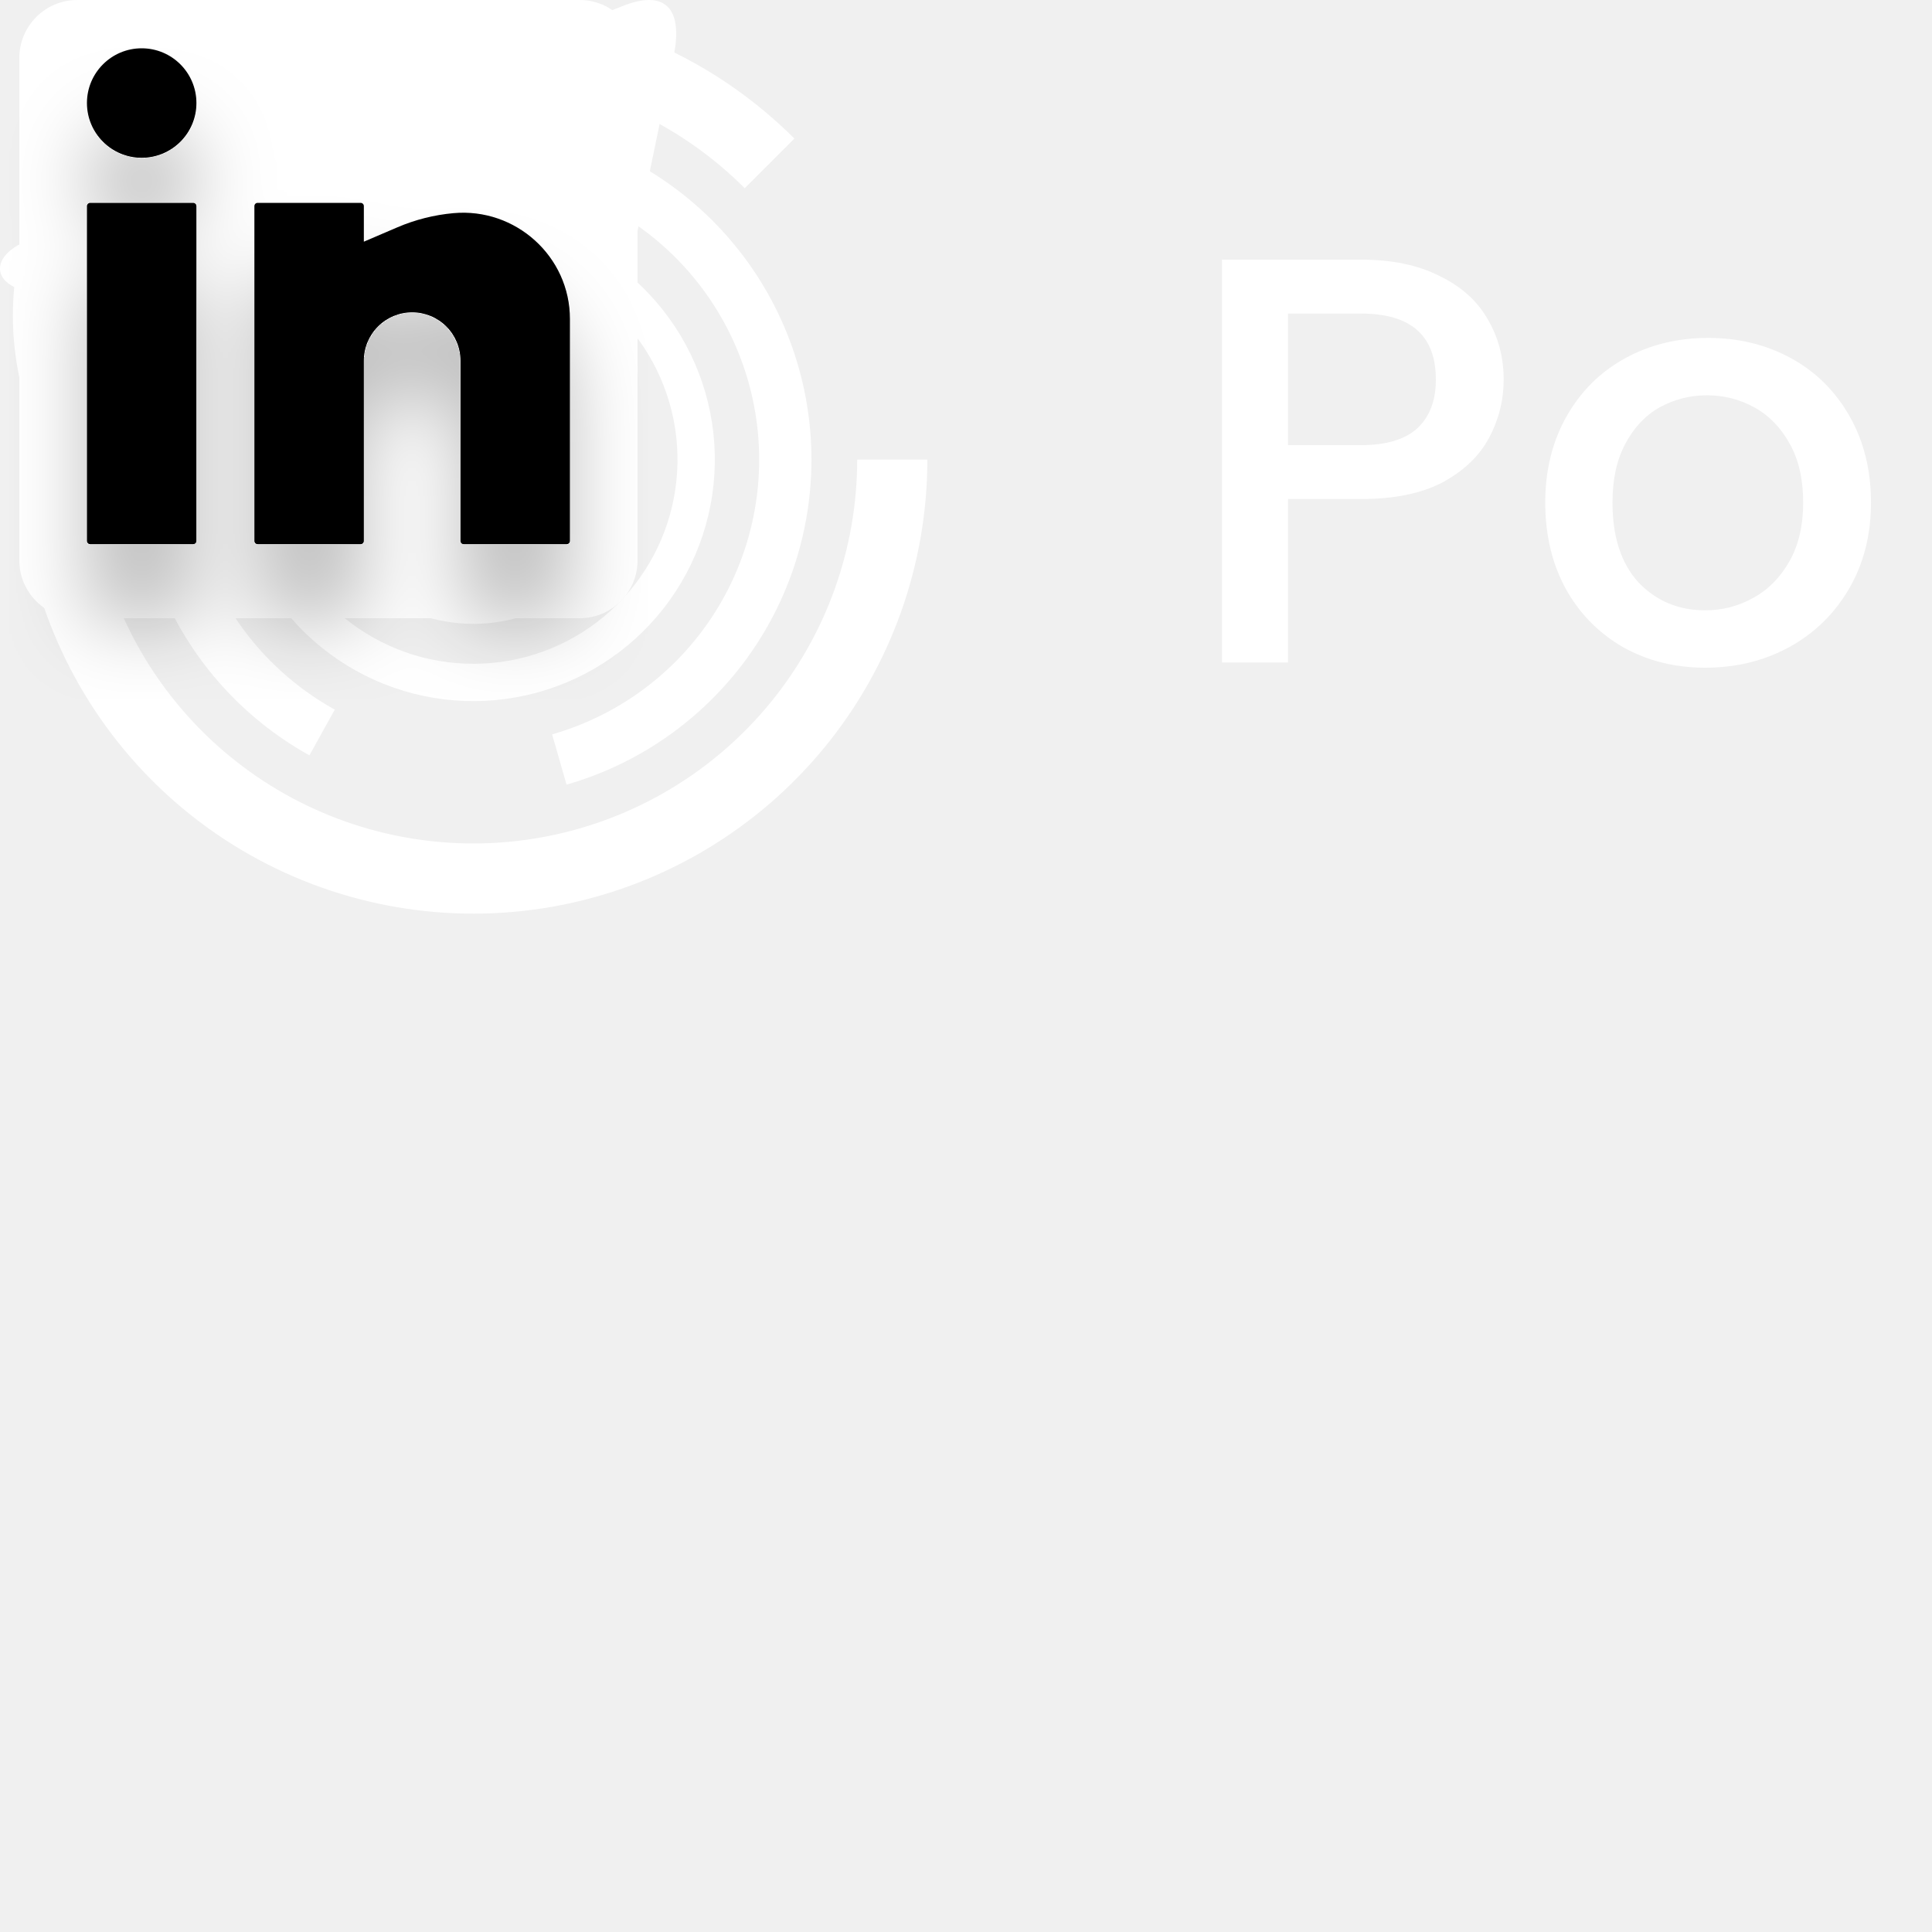
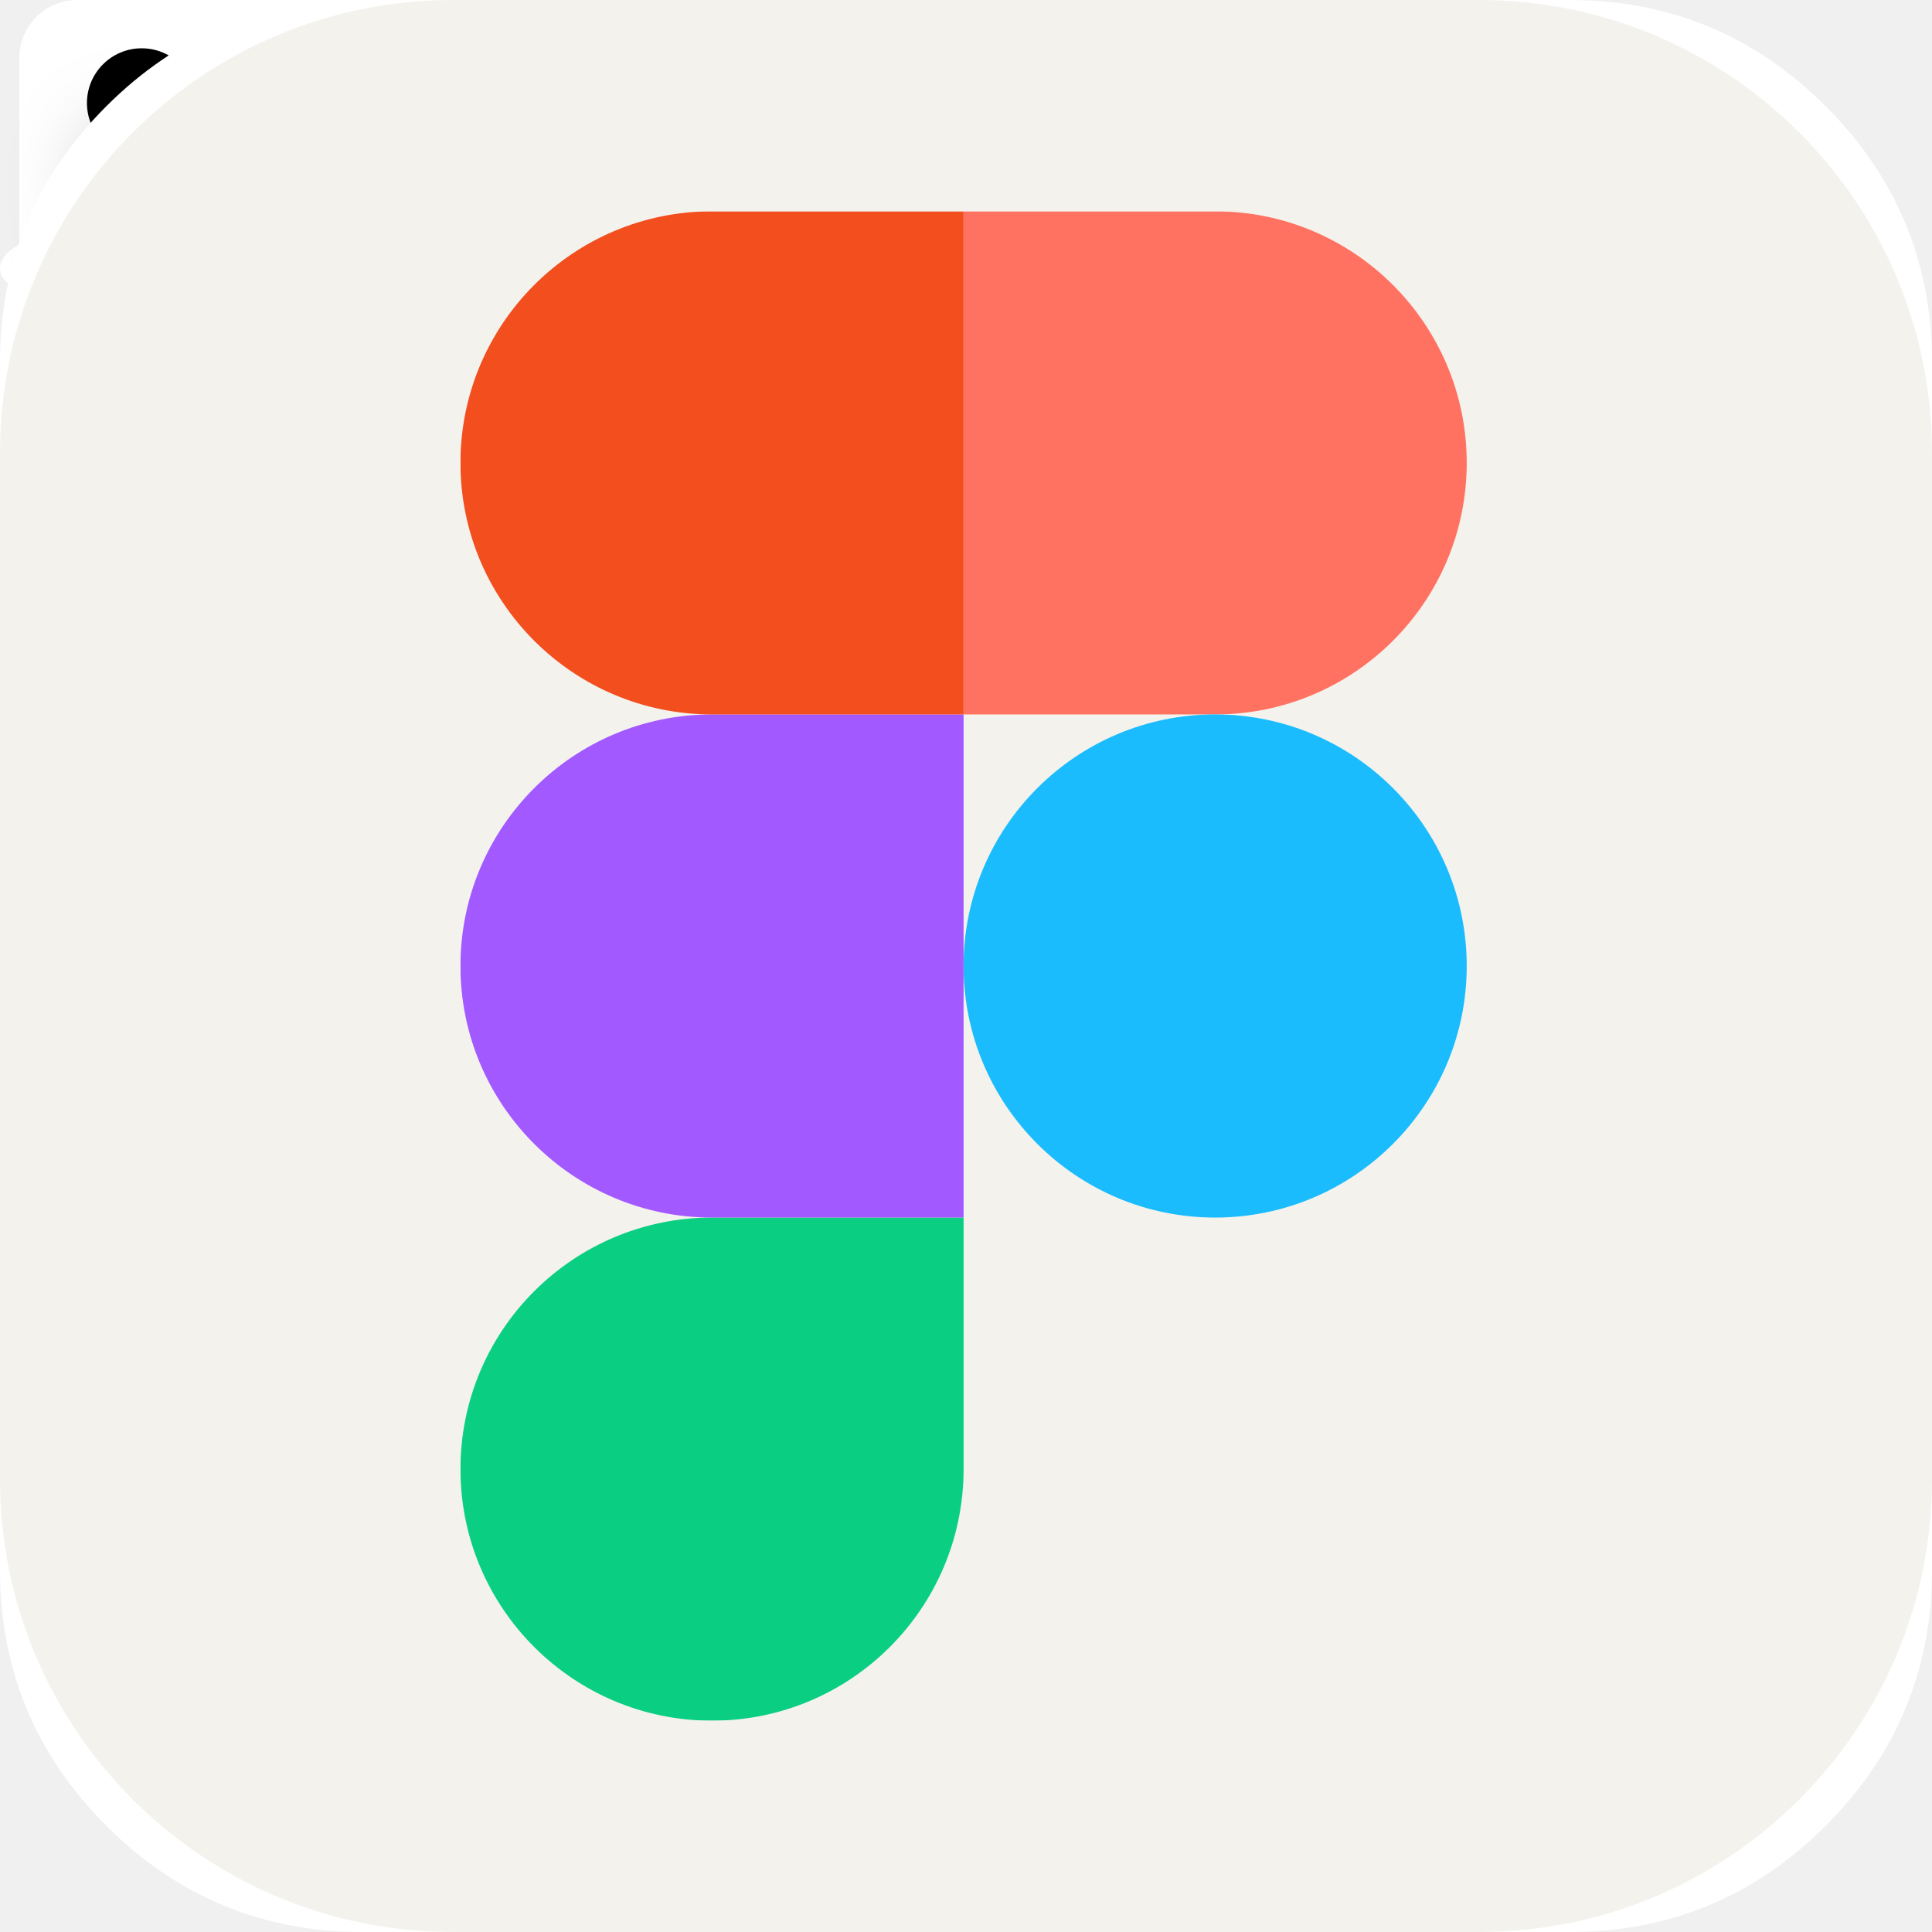
<svg xmlns="http://www.w3.org/2000/svg" width="100" height="100" viewBox="0 0 100 100" fill="none">
  <g id="logo">
    <path d="M48 23.79C48 29.227 46.115 34.495 42.666 38.698C39.217 42.901 34.417 45.778 29.085 46.839C23.752 47.899 18.217 47.078 13.422 44.515C8.627 41.952 4.869 37.806 2.789 32.783C0.708 27.76 0.434 22.171 2.012 16.968C3.59 11.766 6.924 7.271 11.444 4.25C15.965 1.23 21.393 -0.13 26.803 0.403C32.214 0.936 37.273 3.329 41.117 7.173L38.548 9.742C35.298 6.491 31.022 4.469 26.447 4.018C21.873 3.568 17.284 4.717 13.462 7.271C9.64 9.824 6.822 13.624 5.488 18.023C4.154 22.421 4.386 27.146 6.145 31.393C7.904 35.64 11.081 39.145 15.134 41.312C19.188 43.478 23.868 44.173 28.376 43.276C32.884 42.379 36.942 39.947 39.858 36.394C42.774 32.841 44.368 28.387 44.368 23.79H48Z" fill="white" />
    <path d="M16.016 39.096C12.475 37.133 9.724 34.003 8.232 30.239C6.74 26.476 6.599 22.311 7.833 18.455C9.067 14.599 11.601 11.29 15.001 9.092C18.401 6.895 22.458 5.944 26.481 6.402C30.504 6.861 34.243 8.7 37.062 11.606C39.881 14.512 41.605 18.306 41.94 22.341C42.275 26.376 41.201 30.402 38.901 33.733C36.6 37.065 33.216 39.496 29.324 40.612L28.578 38.012C31.868 37.068 34.73 35.013 36.675 32.197C38.62 29.38 39.528 25.976 39.244 22.565C38.961 19.154 37.503 15.946 35.12 13.489C32.737 11.032 29.576 9.477 26.175 9.09C22.774 8.703 19.344 9.506 16.469 11.364C13.594 13.222 11.453 16.02 10.409 19.279C9.366 22.539 9.485 26.06 10.746 29.242C12.008 32.424 14.334 35.071 17.327 36.73L16.016 39.096Z" fill="white" />
    <path d="M24.5 11.29C27.392 11.29 30.194 12.293 32.43 14.127C34.665 15.962 36.196 18.515 36.76 21.351C37.324 24.188 36.887 27.132 35.524 29.683C34.161 32.233 31.955 34.232 29.284 35.339C26.612 36.445 23.639 36.591 20.871 35.752C18.104 34.912 15.713 33.139 14.107 30.735C12.5 28.33 11.777 25.443 12.06 22.565C12.344 19.687 13.616 16.996 15.661 14.951L17.027 16.317C15.299 18.046 14.223 20.321 13.983 22.754C13.743 25.187 14.355 27.628 15.713 29.661C17.072 31.694 19.093 33.193 21.432 33.903C23.772 34.613 26.285 34.489 28.544 33.553C30.803 32.618 32.667 30.928 33.82 28.772C34.973 26.616 35.342 24.126 34.865 21.728C34.388 19.33 33.094 17.172 31.204 15.621C29.314 14.07 26.945 13.222 24.5 13.222L24.5 11.29Z" fill="white" />
    <path d="M17.03 19.734C17.968 18.006 19.477 16.657 21.299 15.916C23.12 15.175 25.143 15.089 27.021 15.672C28.899 16.256 30.517 17.472 31.598 19.114C32.68 20.756 33.159 22.723 32.953 24.679C32.748 26.634 31.871 28.458 30.471 29.84C29.071 31.221 27.236 32.075 25.278 32.255C23.32 32.434 21.36 31.93 19.732 30.827C18.104 29.723 16.909 28.09 16.35 26.204L17.727 25.796C18.192 27.363 19.185 28.721 20.537 29.637C21.89 30.554 23.519 30.974 25.146 30.824C26.774 30.675 28.299 29.965 29.462 28.817C30.625 27.669 31.354 26.154 31.525 24.529C31.696 22.903 31.298 21.269 30.399 19.904C29.5 18.54 28.155 17.529 26.595 17.044C25.034 16.56 23.354 16.631 21.84 17.247C20.326 17.862 19.072 18.983 18.292 20.42L17.03 19.734Z" fill="white" />
    <path d="M28.22 26.323C27.634 27.183 26.767 27.814 25.769 28.108C24.77 28.401 23.7 28.339 22.742 27.932C21.783 27.526 20.996 26.799 20.513 25.877C20.03 24.954 19.882 23.893 20.094 22.874C20.306 21.854 20.865 20.94 21.676 20.287C22.486 19.633 23.498 19.281 24.539 19.29C25.58 19.299 26.586 19.669 27.385 20.337C28.184 21.004 28.727 21.928 28.921 22.951L28.093 23.108C27.936 22.276 27.494 21.526 26.845 20.983C26.195 20.441 25.378 20.14 24.532 20.133C23.686 20.125 22.863 20.412 22.204 20.943C21.546 21.474 21.091 22.217 20.919 23.045C20.747 23.874 20.867 24.736 21.259 25.486C21.652 26.236 22.292 26.826 23.071 27.157C23.85 27.488 24.719 27.538 25.531 27.299C26.343 27.061 27.047 26.548 27.523 25.849L28.22 26.323Z" fill="white" />
    <path d="M23.707 21.419C24.255 21.236 24.85 21.248 25.391 21.454C25.931 21.66 26.384 22.047 26.671 22.549C26.957 23.052 27.061 23.638 26.965 24.208C26.868 24.778 26.577 25.297 26.14 25.677C25.704 26.056 25.149 26.273 24.571 26.289C23.993 26.305 23.427 26.121 22.97 25.767C22.512 25.413 22.192 24.911 22.063 24.347C21.934 23.783 22.005 23.192 22.263 22.674L23.139 23.112C22.983 23.426 22.939 23.786 23.018 24.129C23.096 24.472 23.291 24.777 23.569 24.992C23.847 25.207 24.192 25.32 24.543 25.31C24.895 25.3 25.232 25.168 25.497 24.937C25.763 24.707 25.94 24.391 25.999 24.044C26.058 23.697 25.994 23.341 25.82 23.036C25.645 22.73 25.37 22.495 25.042 22.369C24.713 22.244 24.351 22.237 24.018 22.348L23.707 21.419Z" fill="white" />
    <circle cx="24.5" cy="23.79" r="0.5" transform="rotate(-180 24.5 23.79)" fill="white" />
    <path d="M77.83 19.65C77.83 20.71 77.58 21.71 77.08 22.65C76.58 23.59 75.78 24.36 74.68 24.96C73.58 25.54 72.17 25.83 70.45 25.83H66.67V34.29H63.25V13.44H70.45C72.05 13.44 73.4 13.72 74.5 14.28C75.62 14.82 76.45 15.56 76.99 16.5C77.55 17.44 77.83 18.49 77.83 19.65ZM70.45 23.04C71.75 23.04 72.72 22.75 73.36 22.17C74 21.57 74.32 20.73 74.32 19.65C74.32 17.37 73.03 16.23 70.45 16.23H66.67V23.04H70.45ZM88.262 34.56C86.702 34.56 85.292 34.21 84.032 33.51C82.772 32.79 81.782 31.79 81.062 30.51C80.342 29.21 79.982 27.71 79.982 26.01C79.982 24.33 80.352 22.84 81.092 21.54C81.832 20.24 82.842 19.24 84.122 18.54C85.402 17.84 86.832 17.49 88.412 17.49C89.992 17.49 91.422 17.84 92.702 18.54C93.982 19.24 94.992 20.24 95.732 21.54C96.472 22.84 96.842 24.33 96.842 26.01C96.842 27.69 96.462 29.18 95.702 30.48C94.942 31.78 93.902 32.79 92.582 33.51C91.282 34.21 89.842 34.56 88.262 34.56ZM88.262 31.59C89.142 31.59 89.962 31.38 90.722 30.96C91.502 30.54 92.132 29.91 92.612 29.07C93.092 28.23 93.332 27.21 93.332 26.01C93.332 24.81 93.102 23.8 92.642 22.98C92.182 22.14 91.572 21.51 90.812 21.09C90.052 20.67 89.232 20.46 88.352 20.46C87.472 20.46 86.652 20.67 85.892 21.09C85.152 21.51 84.562 22.14 84.122 22.98C83.682 23.8 83.462 24.81 83.462 26.01C83.462 27.79 83.912 29.17 84.812 30.15C85.732 31.11 86.882 31.59 88.262 31.59ZM103.643 20.16C104.143 19.32 104.803 18.67 105.623 18.21C106.463 17.73 107.453 17.49 108.593 17.49V21.03H107.723C106.383 21.03 105.363 21.37 104.663 22.05C103.983 22.73 103.643 23.91 103.643 25.59V34.29H100.223V17.76H103.643V20.16ZM115.726 20.55V29.7C115.726 30.32 115.866 30.77 116.146 31.05C116.446 31.31 116.946 31.44 117.646 31.44H119.746V34.29H117.046C115.506 34.29 114.326 33.93 113.506 33.21C112.686 32.49 112.276 31.32 112.276 29.7V20.55H110.326V17.76H112.276V13.65H115.726V17.76H119.746V20.55H115.726ZM129.828 20.55H126.768V34.29H123.318V20.55H121.368V17.76H123.318V16.59C123.318 14.69 123.818 13.31 124.818 12.45C125.838 11.57 127.428 11.13 129.588 11.13V13.98C128.548 13.98 127.818 14.18 127.398 14.58C126.978 14.96 126.768 15.63 126.768 16.59V17.76H129.828V20.55ZM140.029 34.56C138.469 34.56 137.059 34.21 135.799 33.51C134.539 32.79 133.549 31.79 132.829 30.51C132.109 29.21 131.749 27.71 131.749 26.01C131.749 24.33 132.119 22.84 132.859 21.54C133.599 20.24 134.609 19.24 135.889 18.54C137.169 17.84 138.599 17.49 140.179 17.49C141.759 17.49 143.189 17.84 144.469 18.54C145.749 19.24 146.759 20.24 147.499 21.54C148.239 22.84 148.609 24.33 148.609 26.01C148.609 27.69 148.229 29.18 147.469 30.48C146.709 31.78 145.669 32.79 144.349 33.51C143.049 34.21 141.609 34.56 140.029 34.56ZM140.029 31.59C140.909 31.59 141.729 31.38 142.489 30.96C143.269 30.54 143.899 29.91 144.379 29.07C144.859 28.23 145.099 27.21 145.099 26.01C145.099 24.81 144.869 23.8 144.409 22.98C143.949 22.14 143.339 21.51 142.579 21.09C141.819 20.67 140.999 20.46 140.119 20.46C139.239 20.46 138.419 20.67 137.659 21.09C136.919 21.51 136.329 22.14 135.889 22.98C135.449 23.8 135.229 24.81 135.229 26.01C135.229 27.79 135.679 29.17 136.579 30.15C137.499 31.11 138.649 31.59 140.029 31.59ZM155.41 12.09V34.29H151.99V12.09H155.41ZM161.64 15.57C161.02 15.57 160.5 15.36 160.08 14.94C159.66 14.52 159.45 14 159.45 13.38C159.45 12.76 159.66 12.24 160.08 11.82C160.5 11.4 161.02 11.19 161.64 11.19C162.24 11.19 162.75 11.4 163.17 11.82C163.59 12.24 163.8 12.76 163.8 13.38C163.8 14 163.59 14.52 163.17 14.94C162.75 15.36 162.24 15.57 161.64 15.57ZM163.32 17.76V34.29H159.9V17.76H163.32ZM174.981 34.56C173.421 34.56 172.011 34.21 170.751 33.51C169.491 32.79 168.501 31.79 167.781 30.51C167.061 29.21 166.701 27.71 166.701 26.01C166.701 24.33 167.071 22.84 167.811 21.54C168.551 20.24 169.561 19.24 170.841 18.54C172.121 17.84 173.551 17.49 175.131 17.49C176.711 17.49 178.141 17.84 179.421 18.54C180.701 19.24 181.711 20.24 182.451 21.54C183.191 22.84 183.561 24.33 183.561 26.01C183.561 27.69 183.181 29.18 182.421 30.48C181.661 31.78 180.621 32.79 179.301 33.51C178.001 34.21 176.561 34.56 174.981 34.56ZM174.981 31.59C175.861 31.59 176.681 31.38 177.441 30.96C178.221 30.54 178.851 29.91 179.331 29.07C179.811 28.23 180.051 27.21 180.051 26.01C180.051 24.81 179.821 23.8 179.361 22.98C178.901 22.14 178.291 21.51 177.531 21.09C176.771 20.67 175.951 20.46 175.071 20.46C174.191 20.46 173.371 20.67 172.611 21.09C171.871 21.51 171.281 22.14 170.841 22.98C170.401 23.8 170.181 24.81 170.181 26.01C170.181 27.79 170.631 29.17 171.531 30.15C172.451 31.11 173.601 31.59 174.981 31.59Z" fill="white" />
  </g>
  <g id="githubsmoll">
    <path fill-rule="evenodd" clip-rule="evenodd" d="M16 1C7.528 1 0.667 7.862 0.667 16.333C0.667 23.118 5.056 28.849 11.151 30.881C11.918 31.015 12.205 30.555 12.205 30.152C12.205 29.788 12.186 28.581 12.186 27.297C8.333 28.006 7.337 26.358 7.03 25.495C6.858 25.054 6.11 23.693 5.458 23.329C4.922 23.042 4.155 22.332 5.439 22.313C6.647 22.294 7.509 23.425 7.797 23.885C9.177 26.204 11.381 25.552 12.263 25.15C12.397 24.153 12.799 23.483 13.24 23.099C9.828 22.716 6.263 21.393 6.263 15.528C6.263 13.861 6.858 12.481 7.835 11.408C7.682 11.024 7.145 9.453 7.988 7.344C7.988 7.344 9.273 6.942 12.205 8.916C13.432 8.571 14.735 8.398 16.038 8.398C17.342 8.398 18.645 8.571 19.872 8.916C22.804 6.923 24.088 7.344 24.088 7.344C24.932 9.453 24.395 11.024 24.242 11.408C25.219 12.481 25.813 13.842 25.813 15.528C25.813 21.413 22.229 22.716 18.818 23.099C19.373 23.578 19.853 24.498 19.853 25.936C19.853 27.987 19.833 29.635 19.833 30.152C19.833 30.555 20.121 31.034 20.888 30.881C26.944 28.849 31.333 23.099 31.333 16.333C31.333 7.862 24.472 1 16 1V1Z" fill="white" />
  </g>
  <g id="telegramm">
    <path d="M32.159 0.341L1.15 12.581C-0.098 13.151 -0.52 14.292 0.849 14.912L8.804 17.5L28.038 5.332C29.088 4.568 30.163 4.772 29.238 5.612L12.719 20.922L12.2 27.402C12.68 28.402 13.56 28.407 14.122 27.91L18.692 23.483L26.52 29.483C28.337 30.584 29.327 29.873 29.718 27.854L34.852 2.969C35.385 0.484 34.476 -0.611 32.159 0.341Z" fill="white" />
  </g>
  <g id="linkedin">
    <rect x="1" width="32" height="32" rx="3" fill="white" />
    <g filter="url(#filter0_d_4533_729)">
      <path d="M7.333 2.5C5.769 2.5 4.5 3.769 4.5 5.333C4.5 6.898 5.769 8.167 7.333 8.167C8.898 8.167 10.167 6.898 10.167 5.333C10.167 3.769 8.898 2.5 7.333 2.5Z" fill="black" />
      <path d="M4.667 10.5C4.575 10.5 4.5 10.575 4.5 10.667V28C4.5 28.092 4.575 28.167 4.667 28.167H10C10.092 28.167 10.167 28.092 10.167 28V10.667C10.167 10.575 10.092 10.5 10 10.5H4.667Z" fill="black" />
      <path d="M13.333 10.5C13.241 10.5 13.167 10.575 13.167 10.667V28C13.167 28.092 13.241 28.167 13.333 28.167H18.667C18.759 28.167 18.833 28.092 18.833 28V18.667C18.833 18.004 19.097 17.368 19.566 16.899C20.034 16.43 20.67 16.167 21.333 16.167C21.996 16.167 22.632 16.43 23.101 16.899C23.57 17.368 23.833 18.004 23.833 18.667V28C23.833 28.092 23.908 28.167 24 28.167H29.333C29.425 28.167 29.5 28.092 29.5 28V16.507C29.5 13.271 26.686 10.74 23.466 11.033C22.474 11.123 21.492 11.37 20.575 11.763L18.833 12.509V10.667C18.833 10.575 18.759 10.5 18.667 10.5H13.333Z" fill="black" />
    </g>
    <defs>
      <filter id="filter0_d_4533_729" x="0.5" y="2.5" width="33" height="33.667" filterUnits="userSpaceOnUse" color-interpolation-filters="sRGB">
        <feFlood flood-opacity="0" result="BackgroundImageFix" />
        <feColorMatrix in="SourceAlpha" type="matrix" values="0 0 0 0 0 0 0 0 0 0 0 0 0 0 0 0 0 0 127 0" result="hardAlpha" />
        <feOffset dy="4" />
        <feGaussianBlur stdDeviation="2" />
        <feComposite in2="hardAlpha" operator="out" />
        <feColorMatrix type="matrix" values="0 0 0 0 0 0 0 0 0 0 0 0 0 0 0 0 0 0 0.25 0" />
        <feBlend mode="normal" in2="BackgroundImageFix" result="effect1_dropShadow_4533_729" />
        <feBlend mode="normal" in="SourceGraphic" in2="effect1_dropShadow_4533_729" result="shape" />
      </filter>
    </defs>
  </g>
+   <g id="gitcolor">
+     <g clip-path="url(#clip0_4533_1197)">
+       <path d="M76.562 0H23.438C10.493 0 0 10.493 0 23.438V76.562C0 89.507 10.493 100 23.438 100H76.562C89.507 100 100 89.507 100 76.562V23.438C100 10.493 89.507 0 76.562 0Z" fill="#F03C2E" />
+       <mask id="mask0_4533_1197" style="mask-type:luminance" maskUnits="userSpaceOnUse" x="10" y="10" width="80" height="80">
+         <path d="M10.938 10.938H89.062V89.062H10.938V10.938Z" fill="white" />
+       </mask>
+       <g mask="url(#mask0_4533_1197)">
+         <path d="M87.588 46.521L53.479 12.412C52.775 11.708 51.879 11.229 50.903 11.034C49.927 10.84 48.915 10.94 47.996 11.321C47.386 11.574 46.831 11.945 46.364 12.412L39.284 19.492L48.269 28.477C50.359 27.744 52.751 28.245 54.416 29.91C55.209 30.704 55.762 31.705 56.013 32.798C56.264 33.892 56.202 35.034 55.834 36.094L64.494 44.754C66.589 44.031 69.006 44.497 70.678 46.174C71.516 47.012 72.086 48.079 72.317 49.24C72.548 50.402 72.429 51.606 71.975 52.7C71.367 54.167 70.201 55.332 68.734 55.94C67.267 56.547 65.619 56.547 64.152 55.94C63.425 55.638 62.765 55.197 62.209 54.641C60.451 52.883 60.017 50.295 60.906 48.13L52.829 40.054V61.306C53.416 61.596 53.951 61.979 54.416 62.439C55.539 63.562 56.17 65.085 56.17 66.672C56.17 68.26 55.539 69.783 54.416 70.906C53.293 72.029 51.77 72.659 50.183 72.659C48.595 72.659 47.072 72.029 45.949 70.906C45.111 70.069 44.541 69.002 44.309 67.841C44.078 66.679 44.197 65.475 44.65 64.381C44.951 63.654 45.393 62.995 45.949 62.439C46.528 61.863 47.17 61.426 47.91 61.133V39.682C47.176 39.382 46.509 38.938 45.949 38.377C45.109 37.537 44.537 36.466 44.308 35.3C44.078 34.134 44.201 32.927 44.66 31.831L35.798 22.974L12.409 46.338C11.705 47.041 11.226 47.938 11.031 48.914C10.837 49.891 10.937 50.903 11.318 51.822C11.571 52.433 11.942 52.988 12.409 53.455L46.521 87.561C46.988 88.028 47.542 88.399 48.152 88.652C49.385 89.162 50.77 89.162 52.003 88.652C52.613 88.399 53.168 88.028 53.635 87.561L87.588 53.662C88.055 53.195 88.426 52.64 88.679 52.03C88.932 51.419 89.062 50.765 89.062 50.104C89.063 49.443 88.932 48.788 88.679 48.178C88.426 47.567 88.055 47.013 87.588 46.545" fill="white" />
+       </g>
+     </g>
+     <defs>
+       <clipPath id="clip0_4533_1197">
+         <rect width="100" height="100" fill="white" />
+       </clipPath>
+     </defs>
+   </g>
+   <g id="githubcolor">
+     <path d="M33.789 69.792C33.963 69.531 33.898 69.249 33.594 68.945C33.203 68.641 32.899 68.598 32.682 68.815C32.509 69.076 32.574 69.358 32.878 69.662C33.268 69.965 33.572 70.009 33.789 69.792ZM31.966 67.122C31.749 66.819 31.489 66.732 31.185 66.862C30.924 67.036 30.924 67.296 31.185 67.643C31.489 67.99 31.749 68.099 31.966 67.969C32.227 67.795 32.227 67.513 31.966 67.122ZM29.297 64.518C29.384 64.345 29.275 64.171 28.971 63.997C28.668 63.911 28.494 63.954 28.451 64.128C28.32 64.345 28.407 64.518 28.711 64.648C29.058 64.735 29.253 64.692 29.297 64.518ZM30.664 66.016C30.751 65.972 30.783 65.875 30.762 65.723C30.74 65.571 30.664 65.451 30.534 65.365C30.273 65.061 30.056 64.996 29.883 65.169C29.709 65.343 29.731 65.582 29.948 65.885C30.208 66.146 30.447 66.189 30.664 66.016ZM36.263 70.898C36.35 70.595 36.154 70.356 35.677 70.182C35.286 70.052 35.004 70.139 34.831 70.443C34.744 70.746 34.939 70.985 35.417 71.159C35.807 71.289 36.089 71.202 36.263 70.898ZM38.997 71.094C38.997 70.746 38.737 70.573 38.216 70.573C37.782 70.573 37.565 70.746 37.565 71.094C37.565 71.441 37.804 71.615 38.281 71.615C38.759 71.615 38.997 71.441 38.997 71.094ZM41.536 70.638C41.45 70.334 41.167 70.226 40.69 70.312C40.213 70.399 40.017 70.595 40.104 70.898C40.191 71.246 40.451 71.376 40.885 71.289C41.319 71.202 41.536 70.985 41.536 70.638ZM83.333 50C83.333 40.799 80.078 32.943 73.568 26.432C67.057 19.922 59.201 16.667 50 16.667C40.799 16.667 32.943 19.922 26.432 26.432C19.922 32.943 16.667 40.799 16.667 50C16.667 57.248 18.793 63.77 23.047 69.564C27.3 75.358 32.769 79.384 39.453 81.641C40.234 81.771 40.809 81.662 41.178 81.315C41.547 80.968 41.732 80.534 41.732 80.013C41.732 77.756 41.71 75.694 41.667 73.828C41.406 73.871 41.07 73.926 40.658 73.991C40.245 74.056 39.475 74.099 38.346 74.121C37.218 74.143 36.176 74.056 35.221 73.861C34.267 73.665 33.322 73.231 32.389 72.559C31.456 71.886 30.816 70.985 30.469 69.857C29.471 67.296 28.233 65.69 26.758 65.039C26.671 64.996 26.573 64.92 26.465 64.811L25.944 64.29L25.488 63.672L25.749 63.184L27.018 62.956C27.279 62.956 27.604 62.999 27.995 63.086C28.385 63.173 29.037 63.509 29.948 64.095C30.859 64.681 31.576 65.451 32.096 66.406C32.791 67.621 33.605 68.533 34.538 69.141C35.471 69.748 36.415 70.052 37.37 70.052C38.325 70.052 39.149 69.976 39.844 69.824C40.538 69.672 41.189 69.466 41.797 69.206C42.101 67.166 42.817 65.668 43.945 64.713C41.819 64.453 39.952 64.052 38.346 63.509C36.74 62.967 35.156 62.12 33.594 60.97C32.031 59.82 30.827 58.171 29.98 56.022C29.134 53.874 28.711 51.28 28.711 48.242C28.711 44.813 29.861 41.84 32.161 39.323C31.12 36.632 31.228 33.681 32.487 30.469C33.312 30.208 34.494 30.371 36.035 30.957C37.576 31.543 38.889 32.183 39.974 32.878L41.667 33.919C44.184 33.181 46.962 32.812 50 32.812C53.038 32.812 55.816 33.181 58.333 33.919C58.811 33.615 59.429 33.225 60.189 32.747C60.948 32.27 62.153 31.706 63.802 31.055C65.451 30.404 66.688 30.208 67.513 30.469C68.772 33.681 68.88 36.632 67.838 39.323C70.139 41.84 71.289 44.813 71.289 48.242C71.289 50.716 70.985 52.897 70.378 54.785C69.77 56.673 69 58.192 68.066 59.342C67.133 60.493 65.972 61.458 64.583 62.24C63.194 63.021 61.838 63.585 60.514 63.932C59.191 64.279 57.704 64.54 56.055 64.713C57.574 66.059 58.333 68.121 58.333 70.898C58.333 72.635 58.322 74.566 58.301 76.693C58.279 78.819 58.268 79.926 58.268 80.013C58.268 80.534 58.453 80.968 58.822 81.315C59.191 81.662 59.766 81.771 60.547 81.641C67.231 79.384 72.7 75.358 76.953 69.564C81.207 63.77 83.333 57.248 83.333 50ZM100 18.75V81.25C100 86.415 98.166 90.831 94.499 94.499C90.831 98.166 86.415 100 81.25 100H18.75C13.585 100 9.169 98.166 5.501 94.499C1.834 90.831 0 86.415 0 81.25V18.75C0 13.585 1.834 9.169 5.501 5.501C9.169 1.834 13.585 0 18.75 0H81.25C86.415 0 90.831 1.834 94.499 5.501C98.166 9.169 100 13.585 100 18.75Z" fill="white" />
+   </g>
  <g id="figmacolor">
-         
+     <g clip-path="url(#clip0_4533_1212)">
+       <path d="M76.562 0H23.438C10.493 0 0 10.493 0 23.438V76.562C0 89.507 10.493 100 23.438 100H76.562C89.507 100 100 89.507 100 76.562V23.438C100 10.493 89.507 0 76.562 0Z" fill="#F4F2ED" />
+       <mask id="mask0_4533_1212" style="mask-type:luminance" maskUnits="userSpaceOnUse" x="23" y="10" width="53" height="80">
+         <path d="M23.828 10.938H75.922V89.062H23.828V10.938Z" fill="white" />
+       </mask>
+       <g mask="url(#mask0_4533_1212)">
+         <path d="M36.854 89.062C44.042 89.062 49.875 83.229 49.875 76.042V63.021H36.854C29.667 63.021 23.833 68.854 23.833 76.042C23.833 83.229 29.667 89.062 36.854 89.062Z" fill="#0ACF83" />
+         <path d="M23.833 50C23.833 42.812 29.667 36.979 36.854 36.979H49.875V63.021H36.854C29.667 63.021 23.833 57.188 23.833 50Z" fill="#A259FF" />
+         <path d="M23.833 23.958C23.833 16.771 29.667 10.938 36.854 10.938H49.875V36.979H36.854C29.667 36.979 23.833 31.146 23.833 23.958Z" fill="#F24E1E" />
+         <path d="M49.875 10.938H62.896C70.083 10.938 75.917 16.771 75.917 23.958C75.917 31.146 70.083 36.979 62.896 36.979H49.875V10.938Z" fill="#FF7262" />
+         <path d="M75.917 50C75.917 57.188 70.083 63.021 62.896 63.021C55.708 63.021 49.875 57.188 49.875 50C49.875 42.812 55.708 36.979 62.896 36.979C70.083 36.979 75.917 42.812 75.917 50Z" fill="#1ABCFE" />
+       </g>
    </g>
-   <g id="gitbig">
-     </g>
-   <g id="skilicongit">
-         
-     </g>
+     <defs>
+       <clipPath id="clip0_4533_1212">
+         <rect width="100" height="100" fill="white" />
+       </clipPath>
+     </defs>
+   </g>
</svg>
